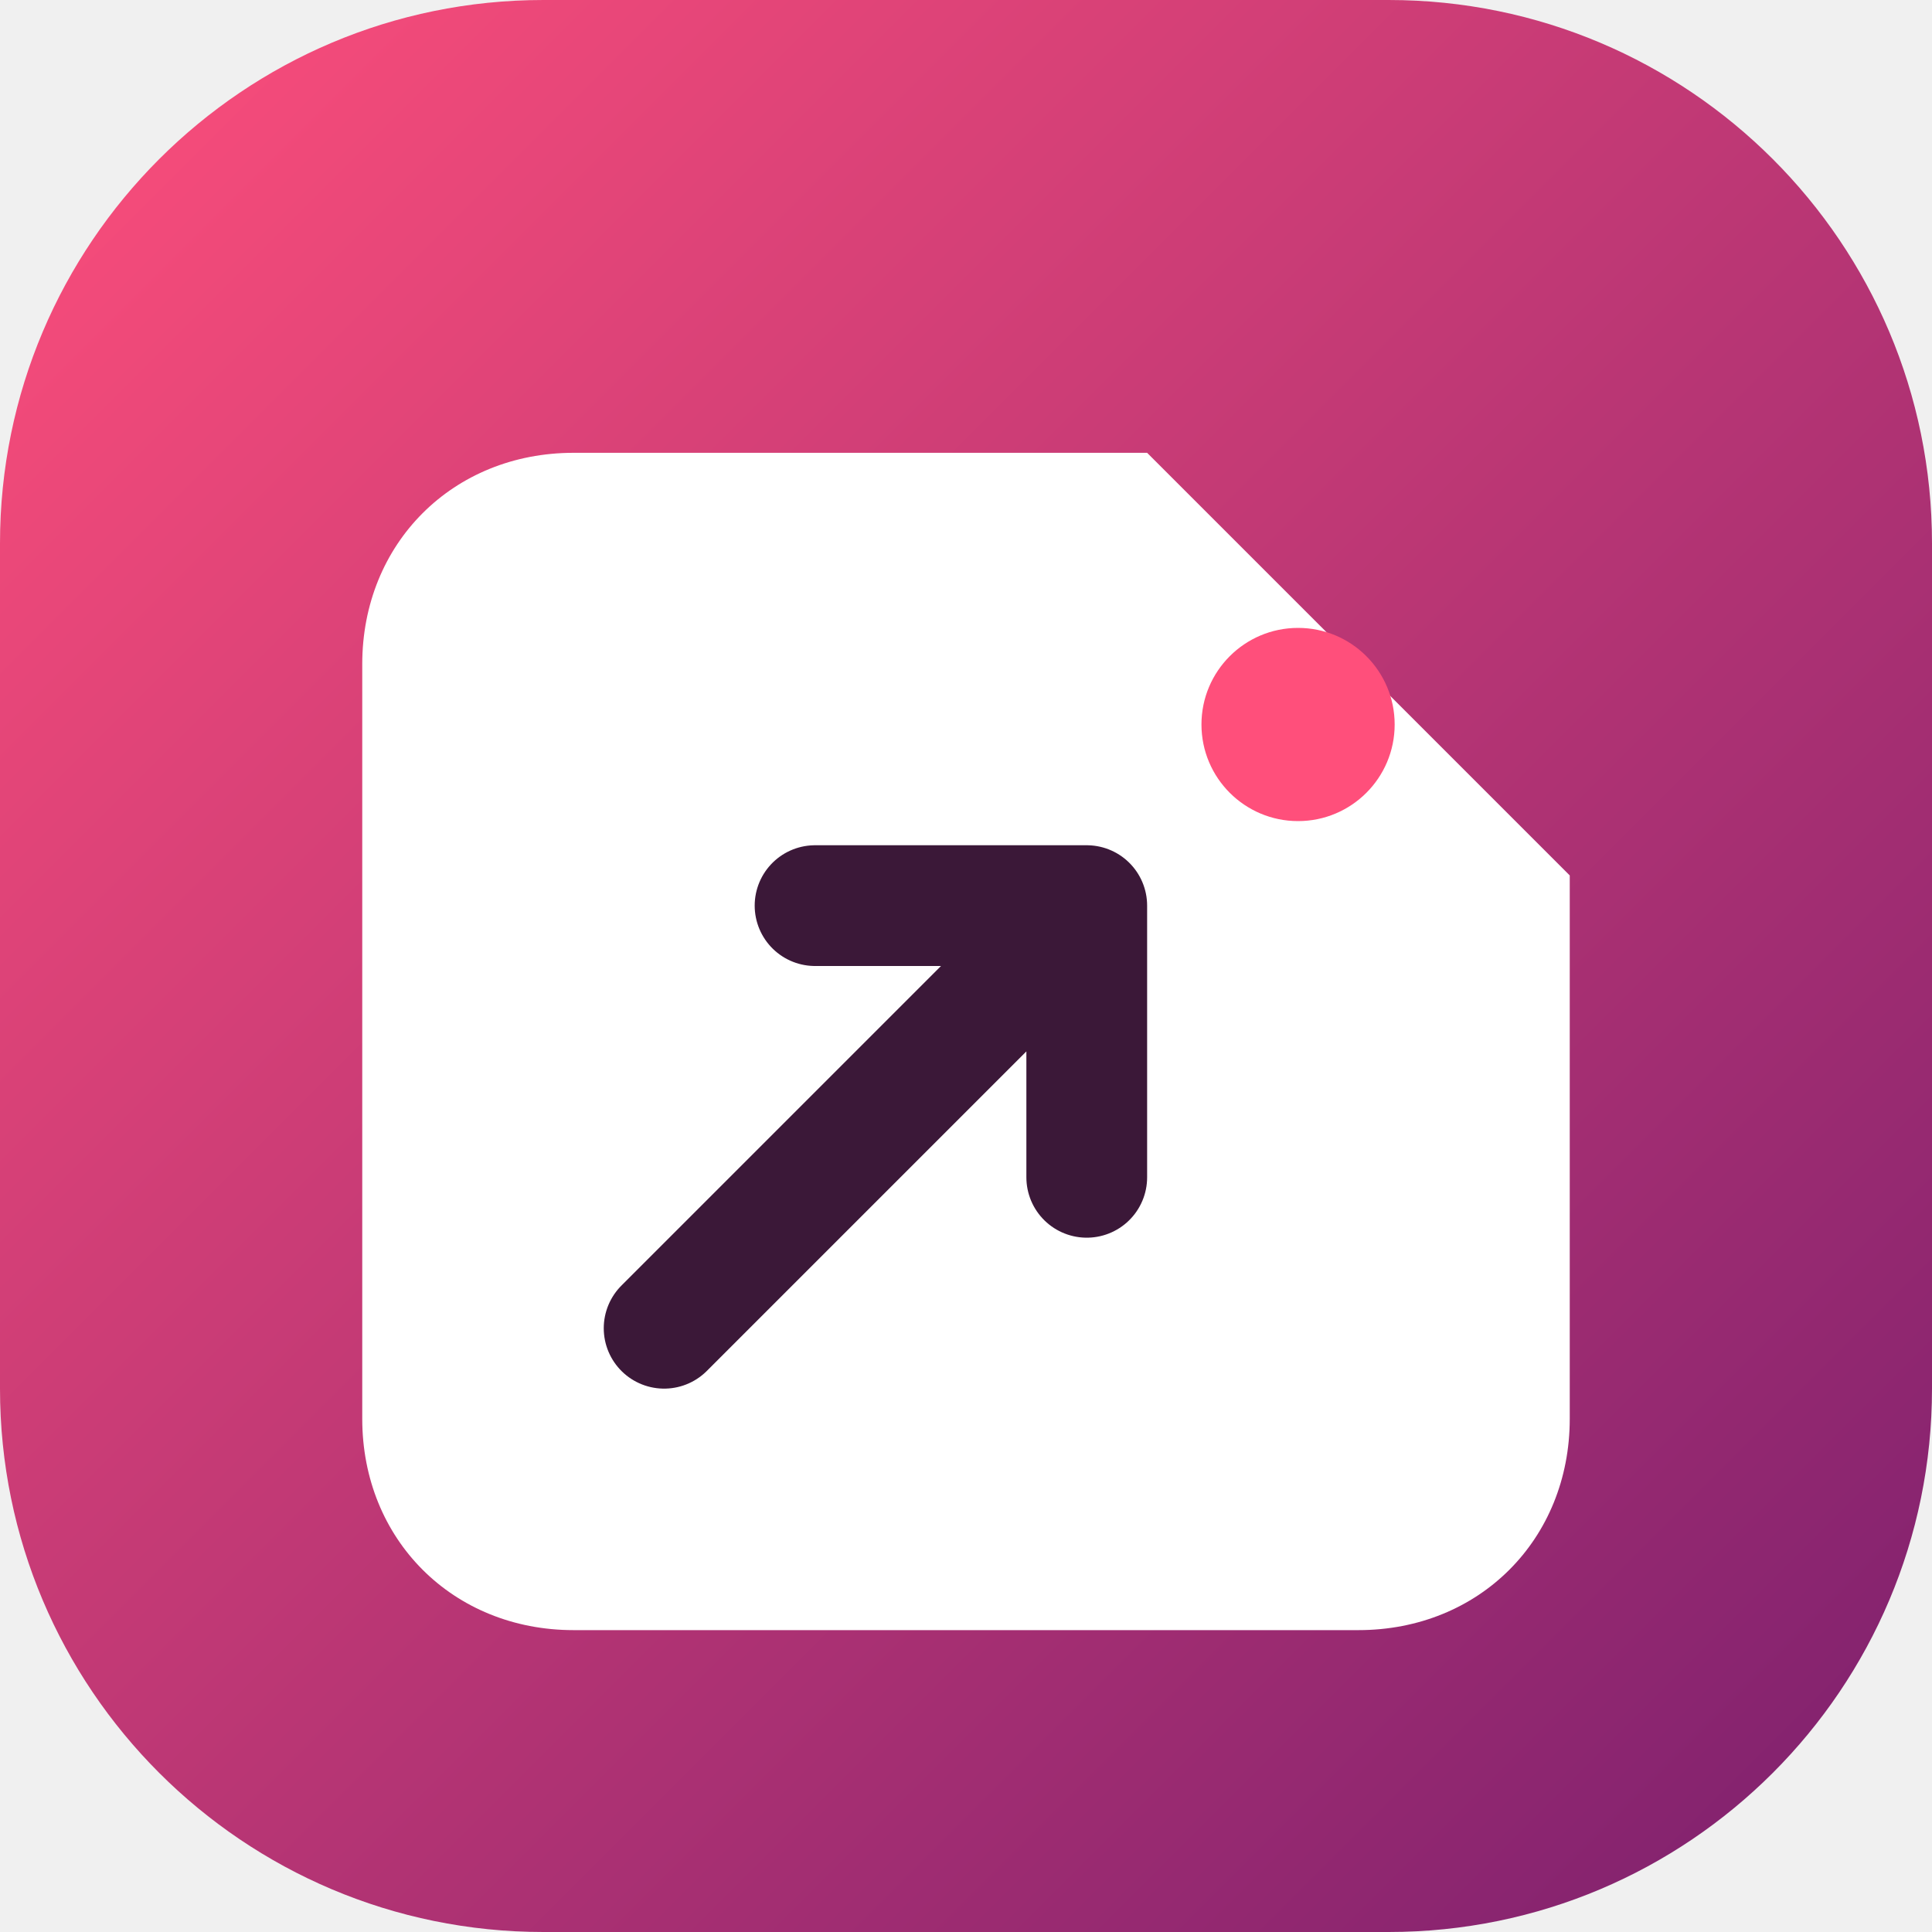
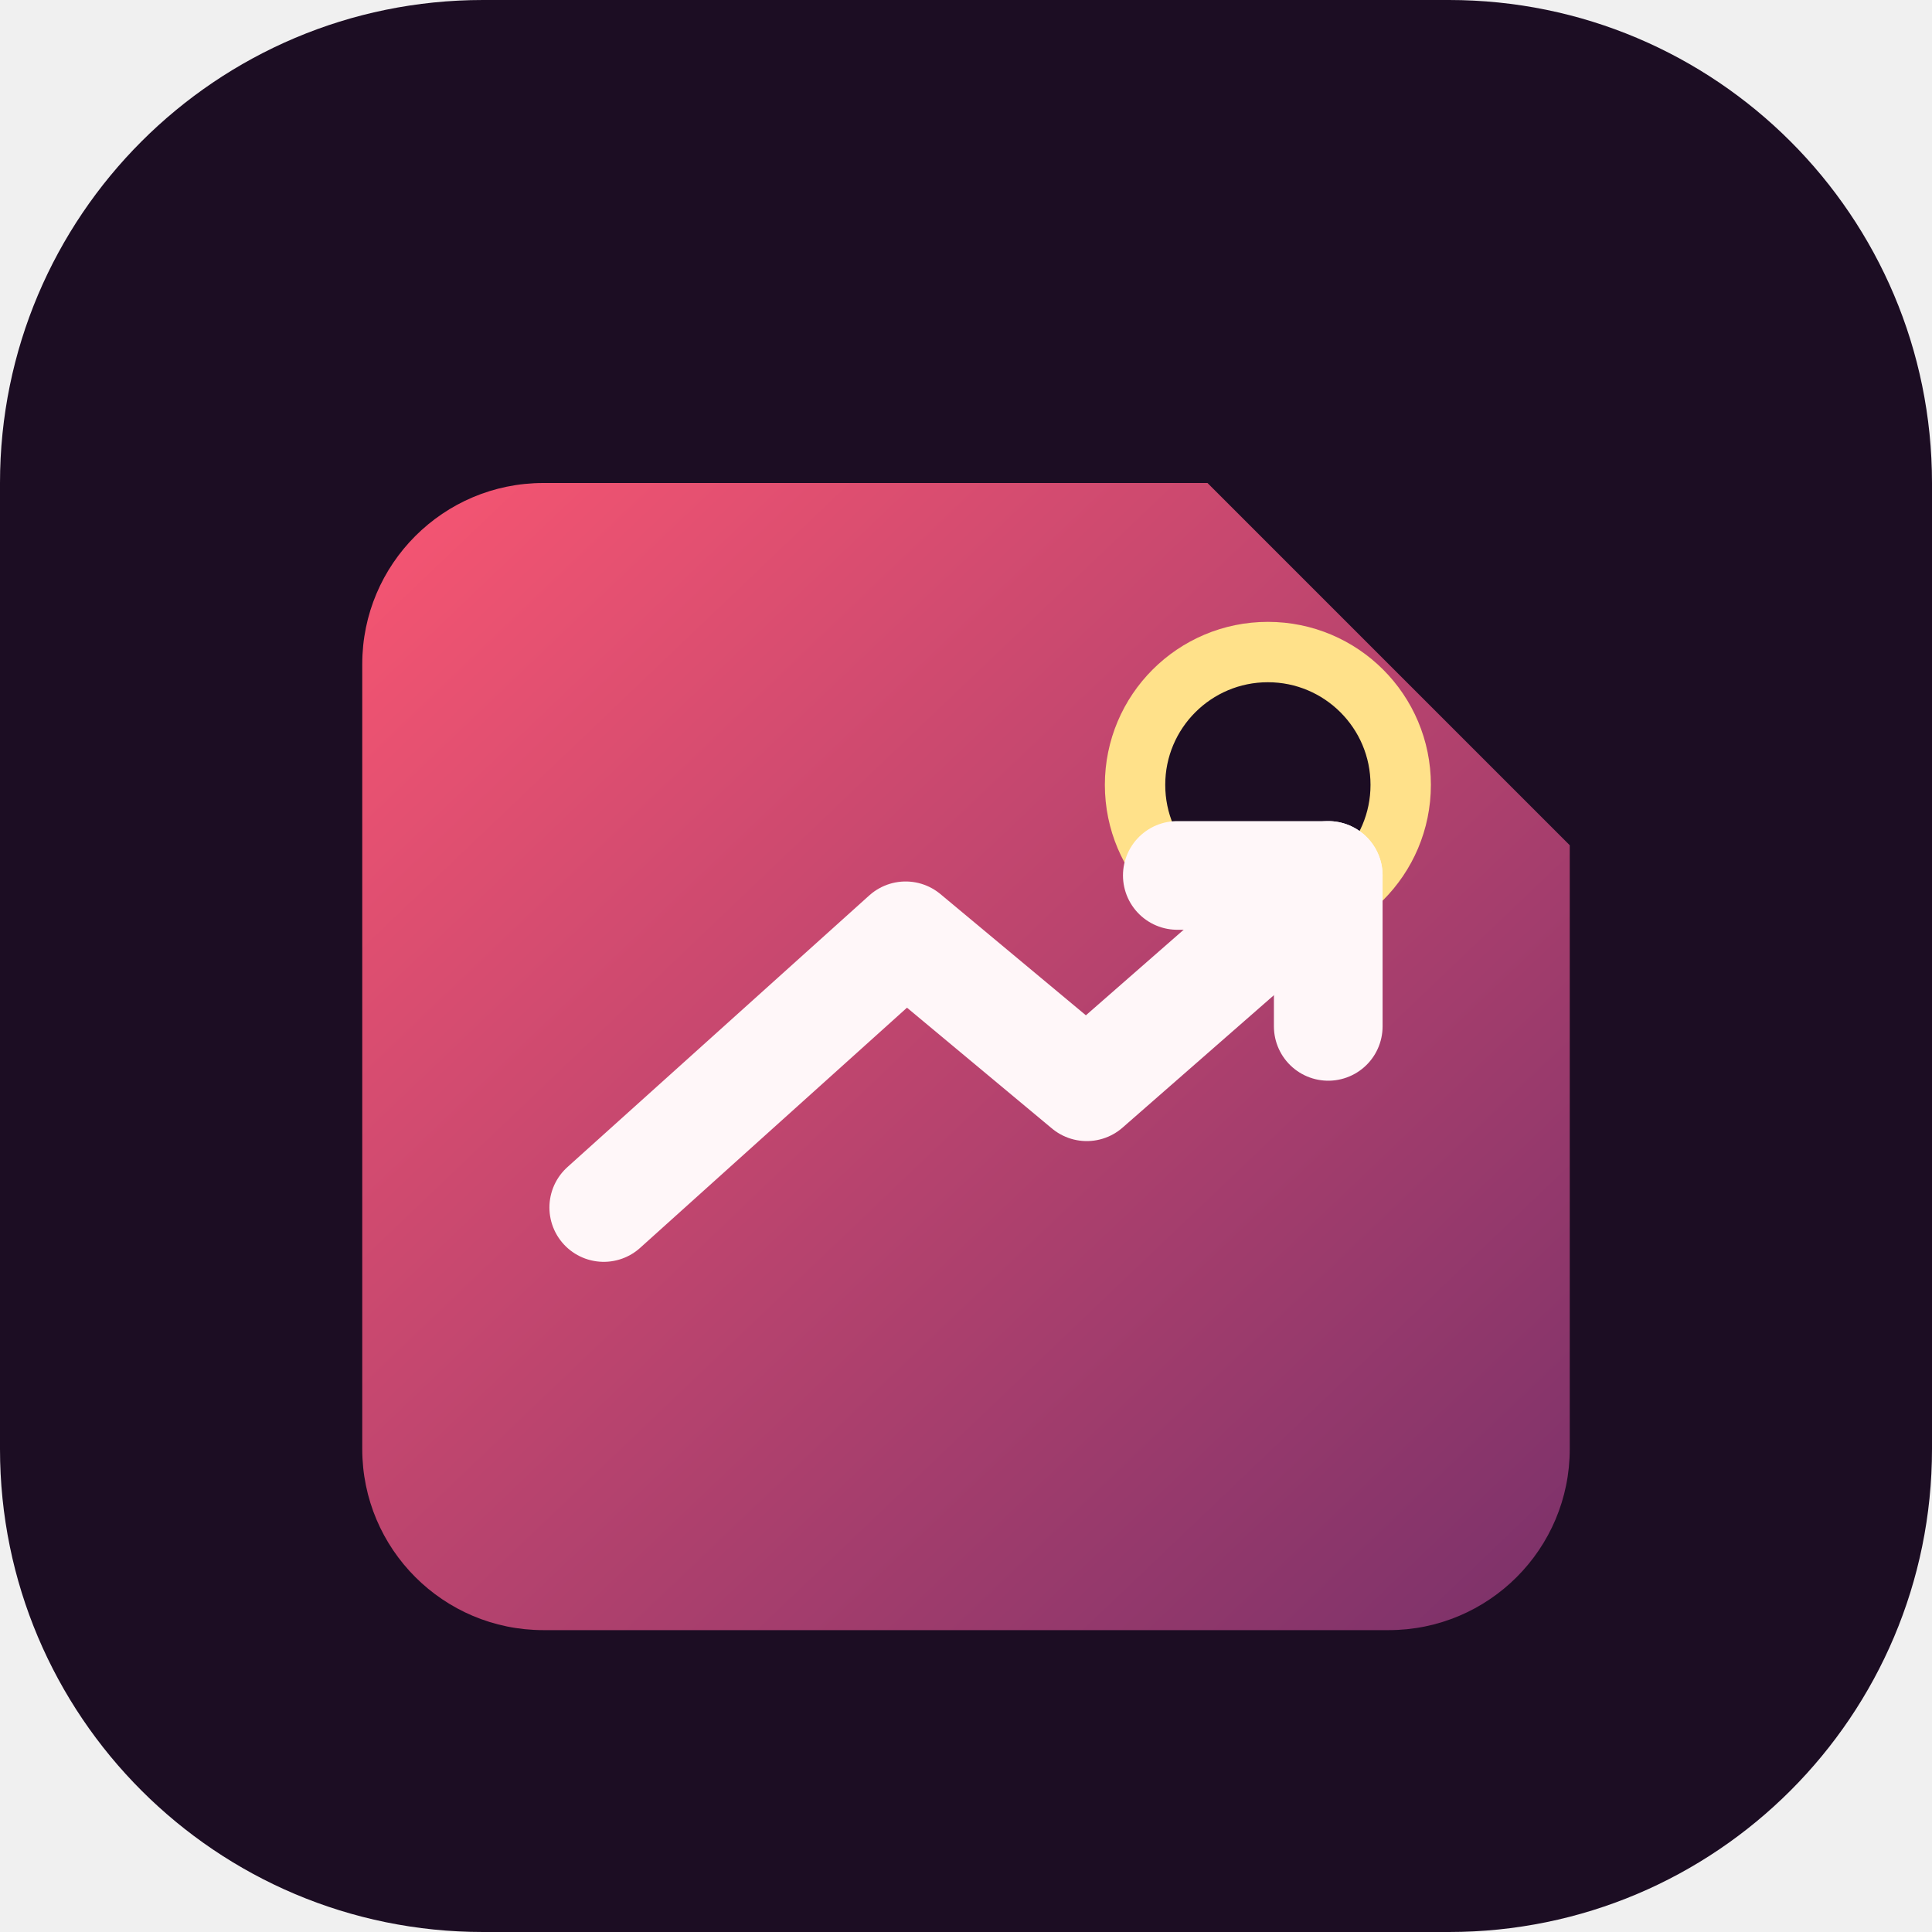
- <svg xmlns="http://www.w3.org/2000/svg" viewBox="0 0 64 64">
+ <svg xmlns="http://www.w3.org/2000/svg" viewBox="0 0 64 64" role="img" aria-label="Promo">
  <defs>
-     <linearGradient id="g" x1="0" y1="0" x2="1" y2="1">
-       <stop offset="0" stop-color="#ff4f7b" />
-       <stop offset="1" stop-color="#7a1f6e" />
+     <linearGradient id="m" x1="0" y1="0" x2="1" y2="1">
+       <stop stop-color="#F85672" />
+       <stop offset="1" stop-color="#7A316A" />
    </linearGradient>
  </defs>
-   <rect width="64" height="64" rx="18" fill="url(#g)" />
-   <path d="M12 22c0-4 3-7 7-7h19l14 14v18c0 4-3 7-7 7H19c-4 0-7-3-7-7z" fill="#fff" />
-   <circle cx="43" cy="24" r="3.2" fill="#ff4f7b" />
-   <path d="M22 44L36 30M27 30h9v9" fill="none" stroke="#3b1838" stroke-width="4" stroke-linecap="round" stroke-linejoin="round" />
+   <rect width="64" height="64" rx="16" fill="#1C0D23" />
+   <path d="M12 22a6 6 0 0 1 6-6h22l12 12v20a6 6 0 0 1-6 6H18a6 6 0 0 1-6-6z" fill="url(#m)" />
+   <circle cx="42" cy="26" r="4.4" fill="#1C0D23" stroke="#FFE18A" stroke-width="2" />
+   <path d="m20 40 10-9 6 5 8-7" stroke="#FFF7F9" stroke-width="3.6" stroke-linecap="round" stroke-linejoin="round" fill="none" />
+   <path d="M39 29h5v5" stroke="#FFF7F9" stroke-width="3.6" stroke-linecap="round" stroke-linejoin="round" fill="none" />
</svg>
